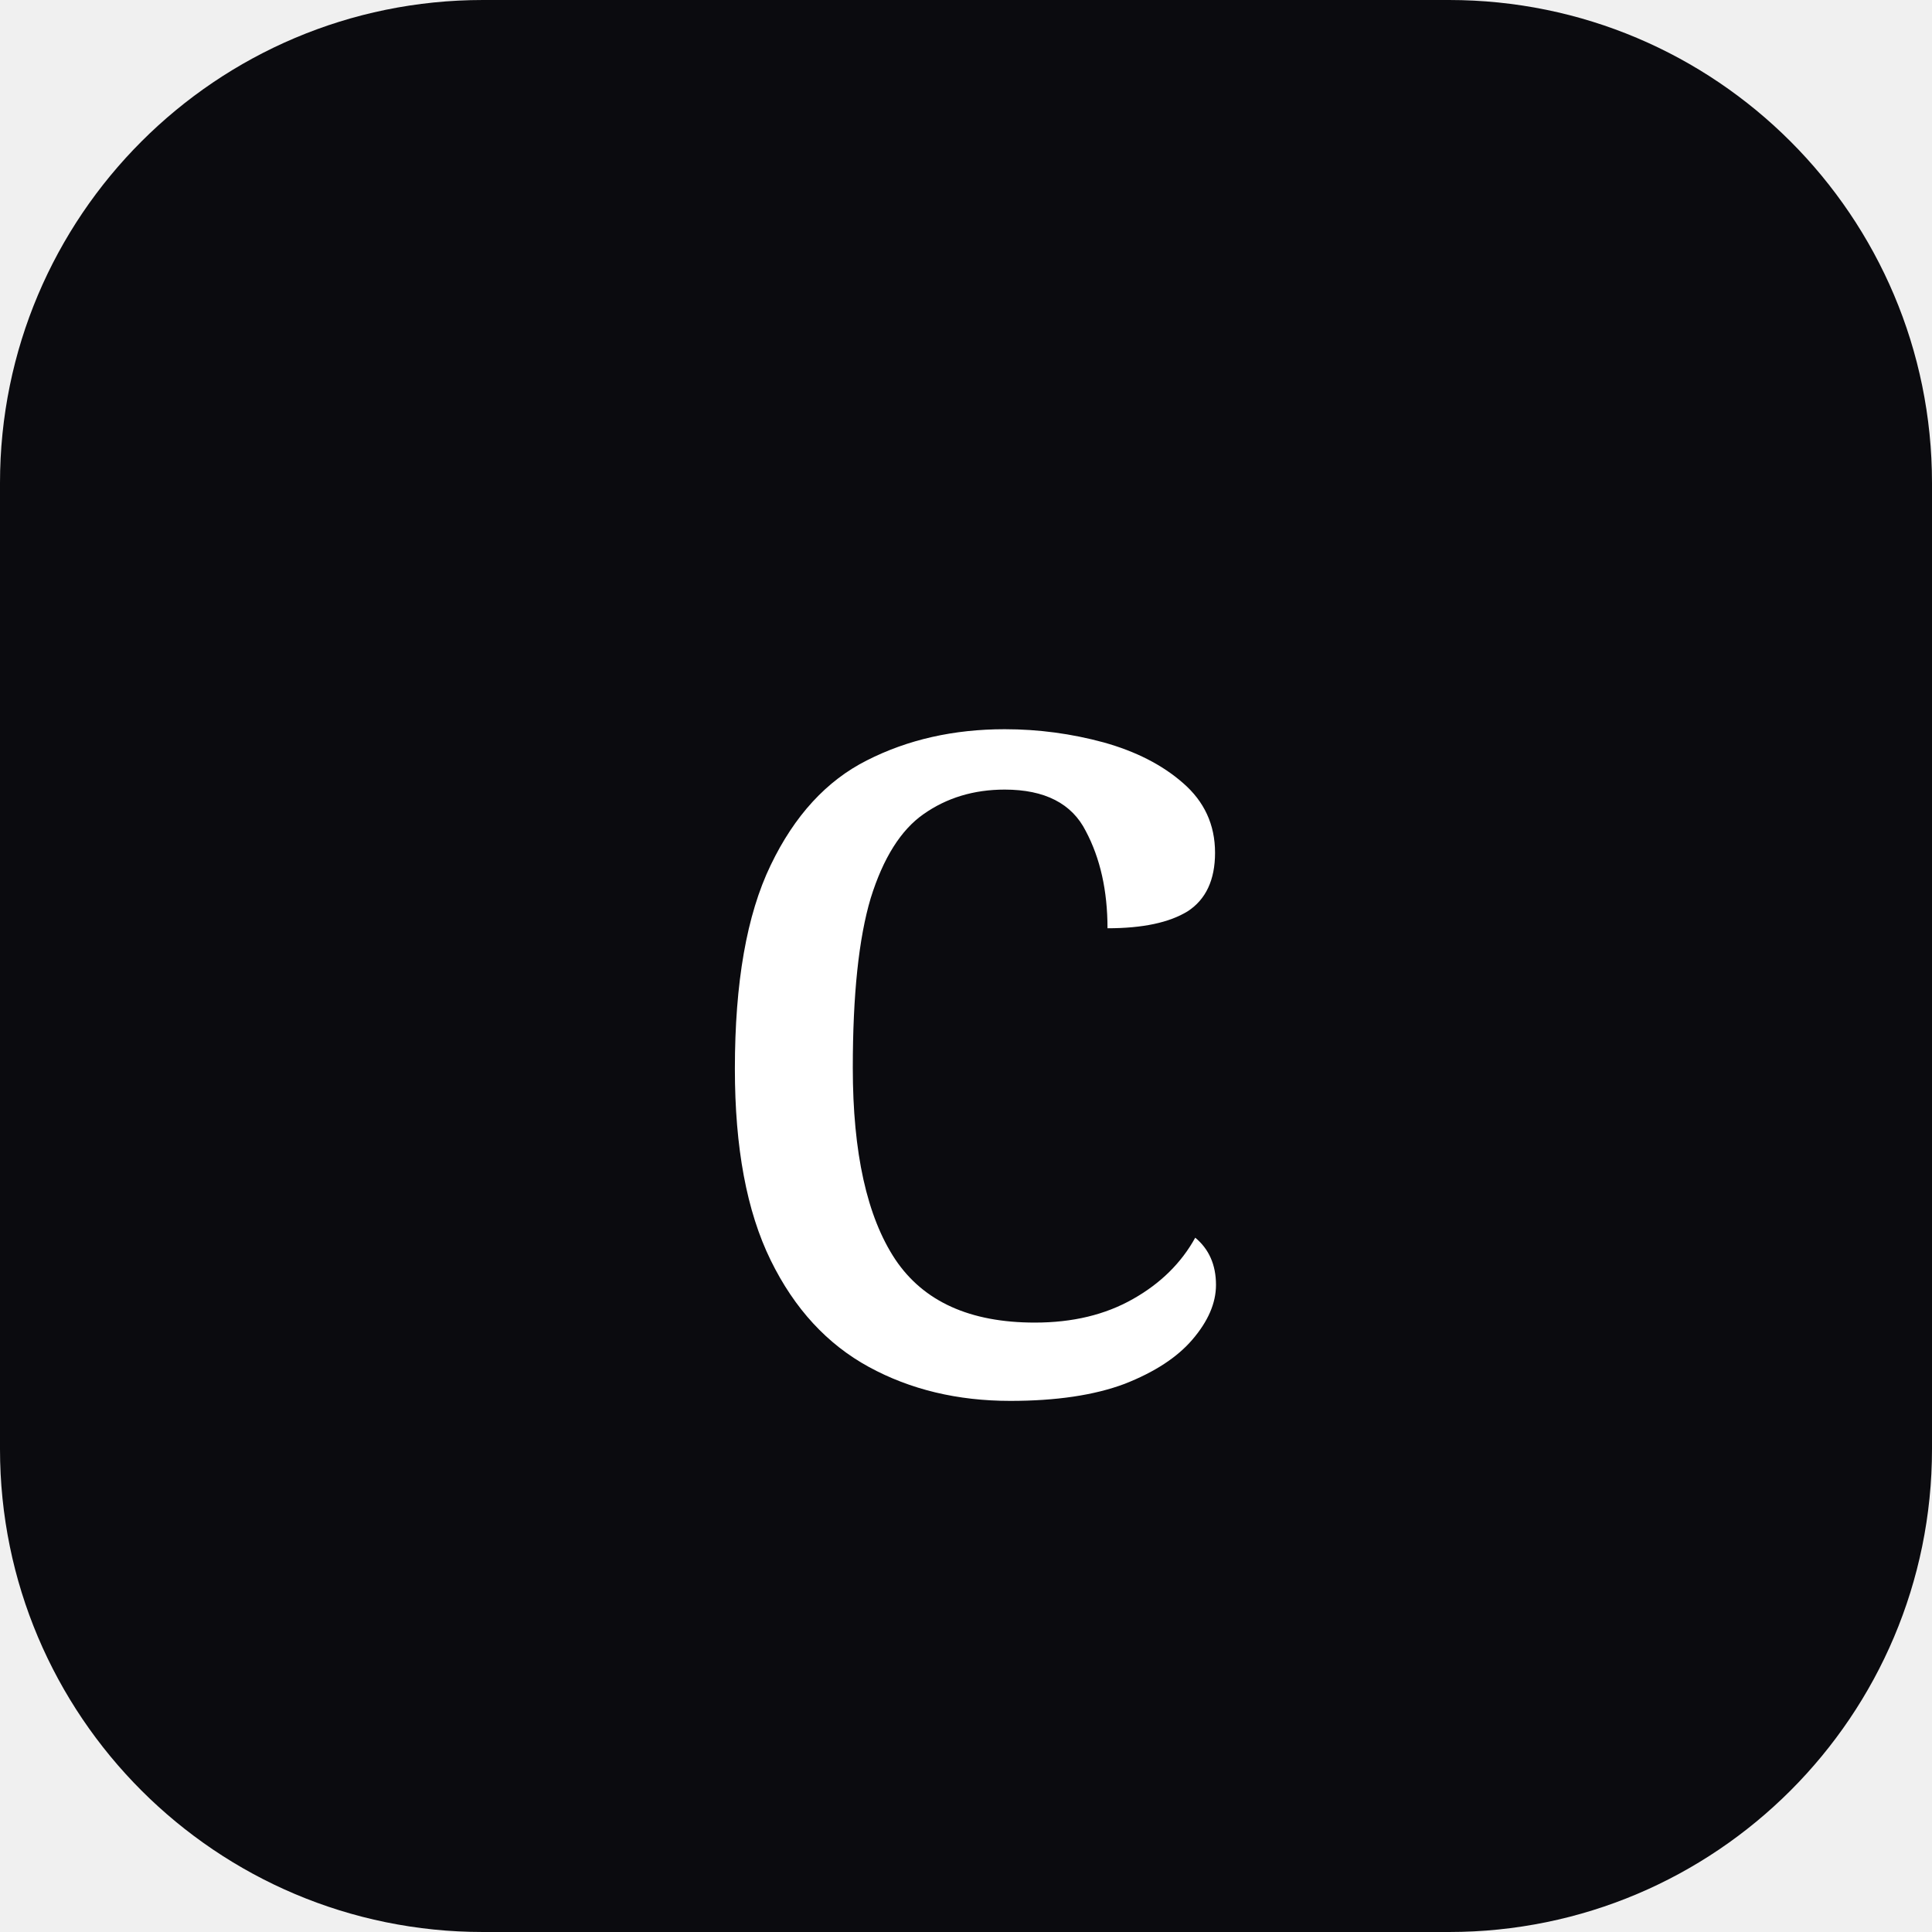
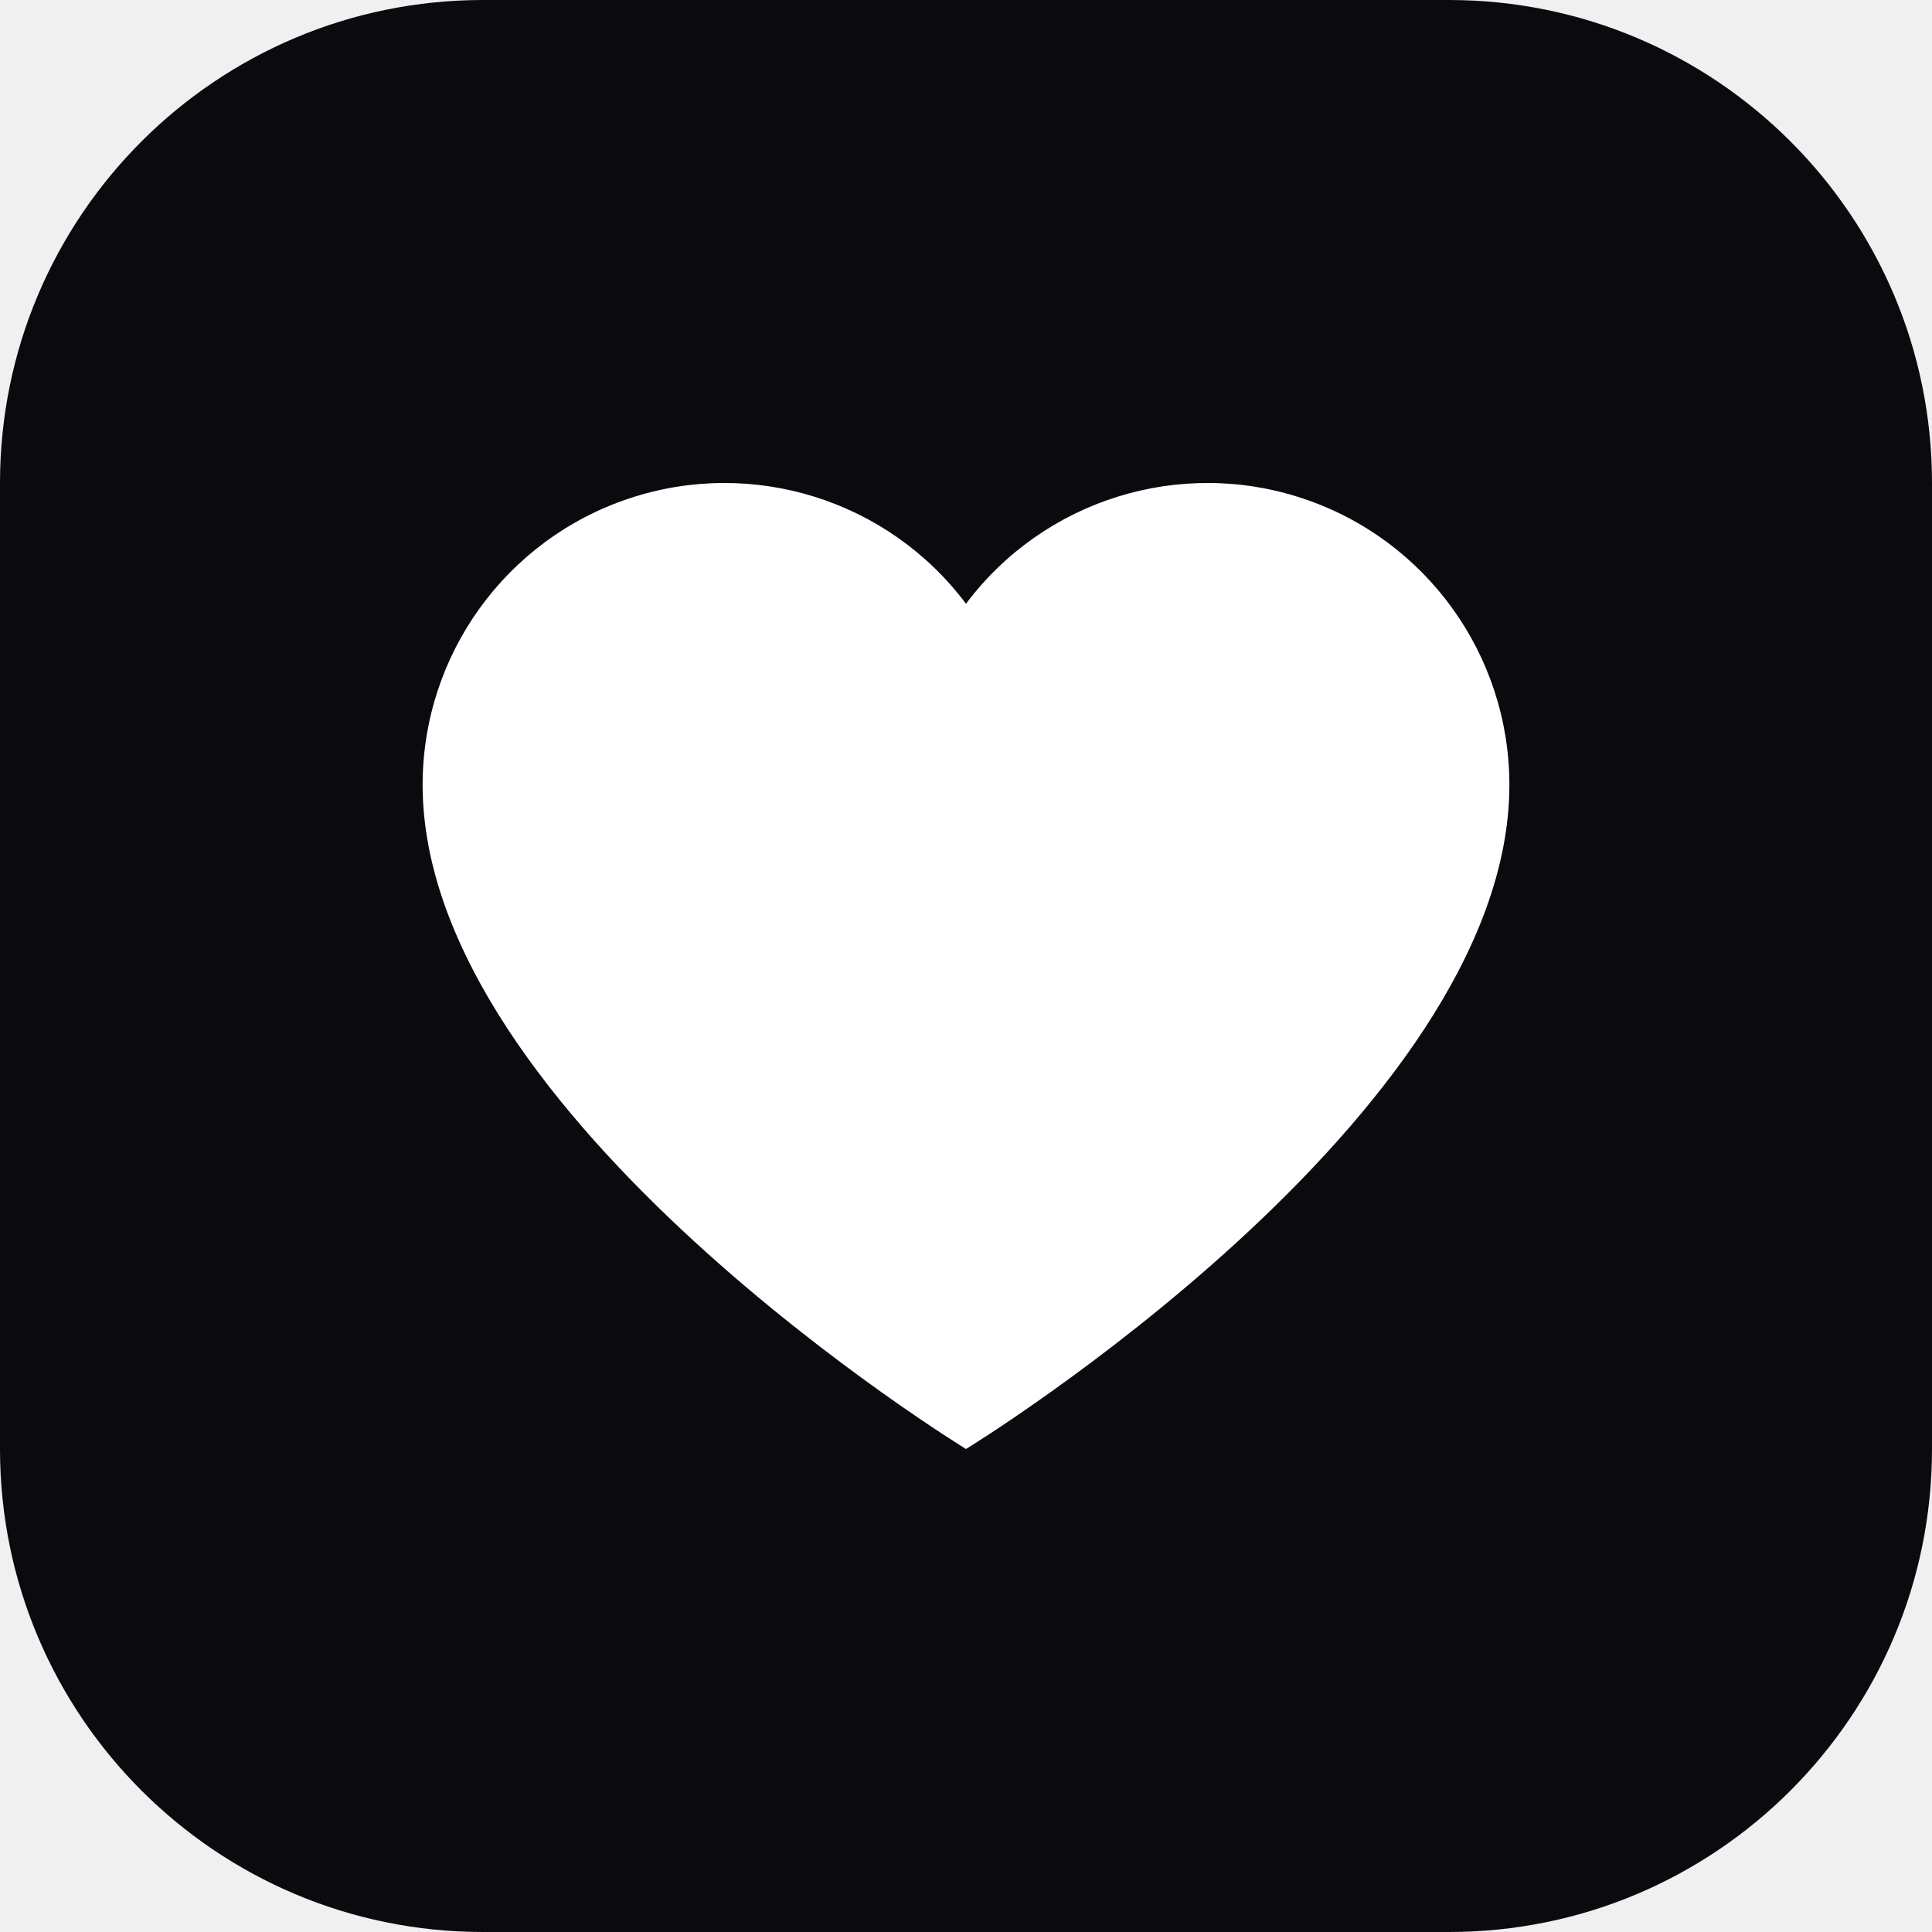
<svg xmlns="http://www.w3.org/2000/svg" viewBox="0 0 32 32">
  <rect width="32" height="32" rx="8" fill="#0b0b0f" />
-   <text x="16" y="23" font-family="Georgia, serif" font-size="20" font-weight="400" fill="#ffffff" text-anchor="middle">c</text>
+   <path d="M16 24s-9-5.5-9-11a5 5 0 0 1 9-3 5 5 0 0 1 9 3c0 5.5-9 11-9 11z" fill="#ffffff" />
</svg>
